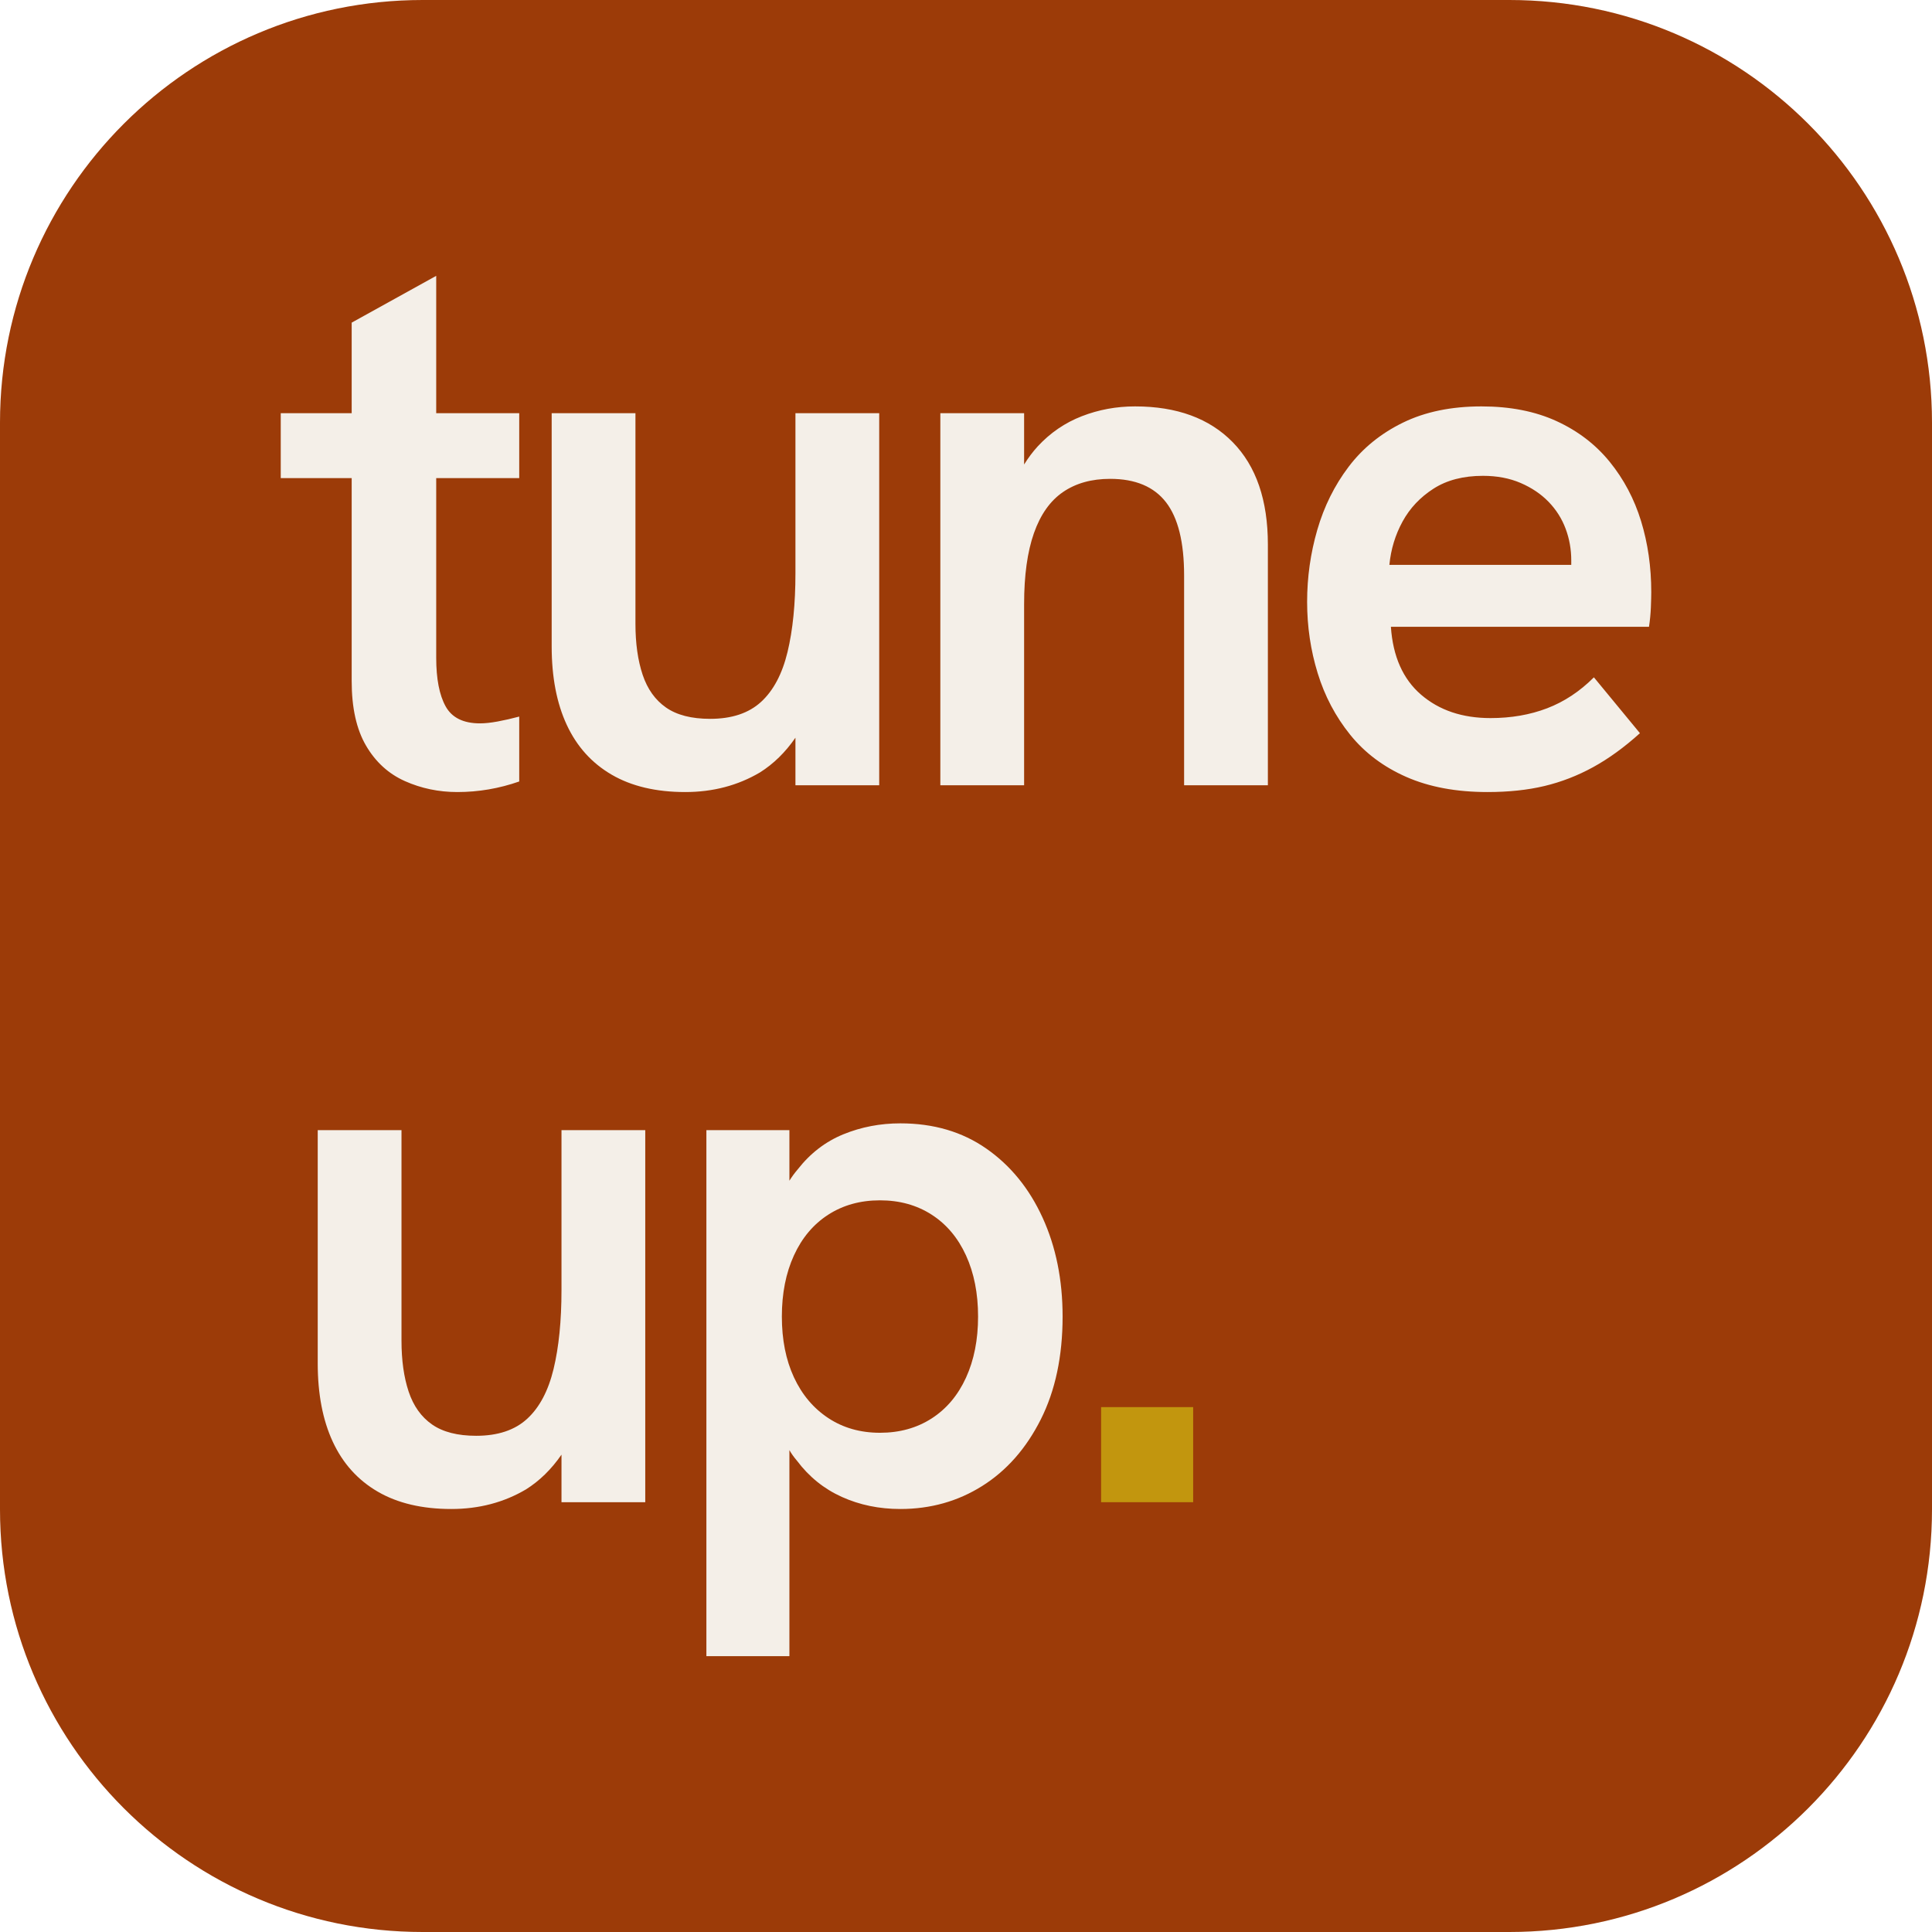
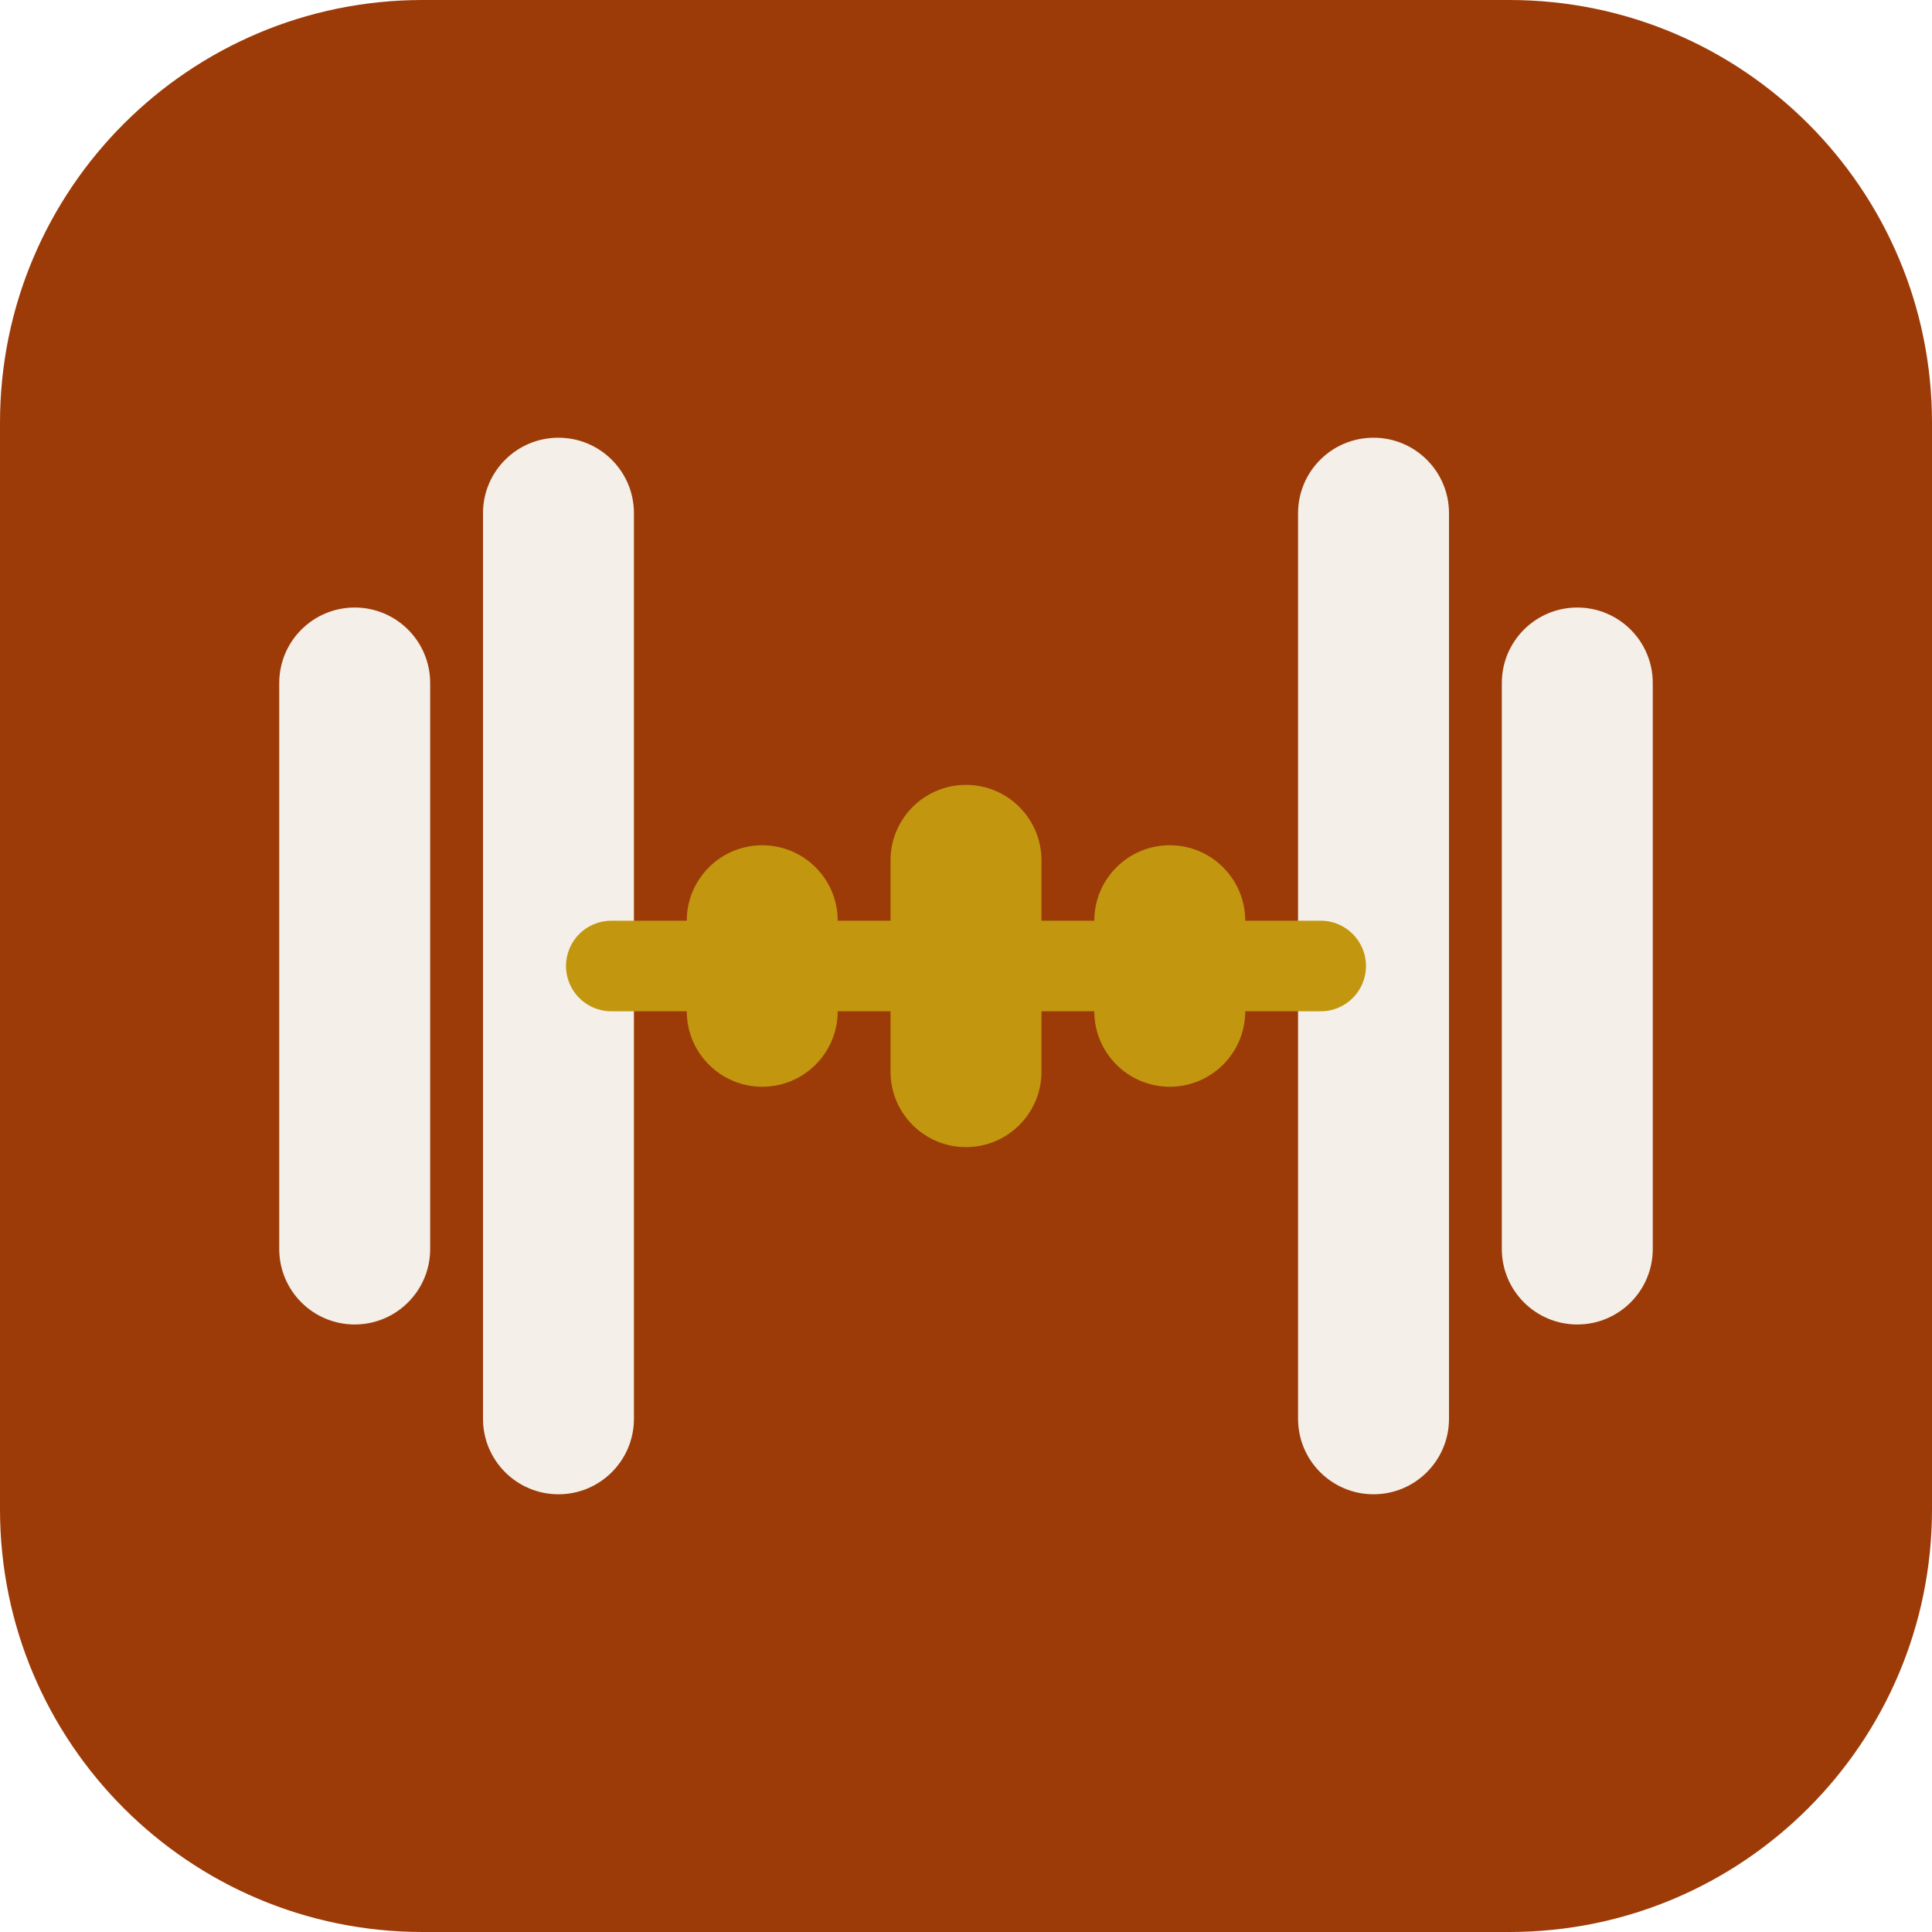
<svg xmlns="http://www.w3.org/2000/svg" viewBox="0 0 512 512" width="512" height="512">
  <rect width="512" height="512" rx="112" fill="#9C3B08" />
-   <g transform="translate(14.4 -37.9)">
-     <path d="M106.80 247.80L106.80 247.80Q99.40 247.80 92.90 244.90Q86.40 242 82.60 235.50Q78.80 229 78.80 218.40L78.80 218.40L78.80 164.60L60 164.60L60 147.40L78.80 147.40L78.80 123.40L101.20 111L101.20 147.40L123.20 147.40L123.20 164.60L101.20 164.60L101.20 212.20Q101.20 220.60 103.70 225.10Q106.20 229.60 112.80 229.60L112.80 229.60Q114.80 229.60 117.50 229.10Q120.20 228.60 123.20 227.80L123.20 227.80L123.20 245Q119.20 246.40 115.10 247.10Q111 247.80 106.80 247.80ZM167.20 247.80L167.20 247.80Q155.60 247.80 147.70 243.20Q139.80 238.60 135.80 230Q131.80 221.40 131.80 209.20L131.80 209.20L131.80 147.40L154 147.40L154 203.20Q154 211 155.90 216.70Q157.80 222.40 162.10 225.40Q166.40 228.40 173.80 228.40L173.80 228.40Q182.40 228.40 187.30 223.90Q192.20 219.40 194.30 210.70Q196.40 202 196.40 189.80L196.40 189.80L196.40 147.40L218.60 147.40L218.60 246L196.40 246L196.40 233.40Q192.40 239.20 187 242.60L187 242.60Q178.20 247.80 167.20 247.80ZM257 246L234.80 246L234.80 147.40L257 147.40L257 161Q258.60 158.40 260.60 156.20L260.60 156.20Q265.60 150.80 272.30 148.20Q279 145.60 286.40 145.60L286.40 145.60Q303 145.60 312.30 155.10Q321.60 164.60 321.60 182.20L321.60 182.20L321.60 246L299.40 246L299.40 190.40Q299.40 177.20 294.60 171Q289.80 164.80 279.80 164.80L279.80 164.80Q272.40 164.80 267.30 168.30Q262.20 171.80 259.60 179.20Q257 186.60 257 198L257 198L257 246ZM379.80 247.80L379.80 247.80Q367.40 247.80 358.30 243.80Q349.20 239.80 343.40 232.60Q337.60 225.40 334.80 216.30Q332 207.20 332 197.40Q332 187.60 334.70 178.30Q337.40 169 343 161.60Q348.60 154.20 357.40 149.90Q366.20 145.60 378.20 145.60L378.20 145.60Q389.60 145.60 398.10 149.50Q406.60 153.40 412.20 160.30Q417.80 167.20 420.50 176Q423.20 184.80 423.20 194.80L423.20 194.80Q423.20 196.20 423.10 198.80Q423 201.40 422.60 204L422.60 204L354.20 204Q355 215.80 362.20 222Q369.40 228.20 380.60 228.20L380.60 228.20Q388.80 228.20 395.60 225.60Q402.40 223 408 217.40L408 217.40L420.20 232.20Q414 237.80 407.80 241.20Q401.60 244.60 394.90 246.20Q388.20 247.80 379.80 247.80ZM353.80 187.60L402 187.60Q402 187 402 186.40L402 186.40Q402 182 400.50 178Q399 174 396 170.90Q393 167.80 388.60 165.90Q384.20 164 378.60 164L378.60 164Q370.80 164 365.50 167.40Q360.20 170.80 357.30 176.10Q354.40 181.40 353.80 187.60L353.80 187.60ZM105.20 437.80L105.20 437.80Q93.60 437.80 85.70 433.20Q77.80 428.60 73.80 420Q69.80 411.40 69.80 399.20L69.80 399.20L69.80 337.40L92 337.40L92 393.20Q92 401 93.90 406.70Q95.80 412.40 100.10 415.40Q104.40 418.40 111.80 418.40L111.80 418.40Q120.40 418.40 125.30 413.90Q130.20 409.40 132.30 400.70Q134.40 392 134.40 379.80L134.40 379.80L134.40 337.40L156.60 337.40L156.60 436L134.40 436L134.40 423.40Q130.40 429.20 125 432.60L125 432.60Q116.20 437.80 105.20 437.80ZM194.80 476.80L172.80 476.80L172.80 337.40L194.80 337.40L194.80 350.80Q195.80 349.20 197 347.80L197 347.80Q202 341.40 209.10 338.50Q216.20 335.60 224.20 335.60L224.20 335.60Q237.40 335.60 247 342.30Q256.60 349 261.90 360.60Q267.20 372.20 267.20 386.80L267.20 386.80Q267.20 402.60 261.40 414.10Q255.60 425.60 245.90 431.70Q236.20 437.80 224.20 437.80L224.20 437.80Q215.80 437.80 208.70 434.60Q201.60 431.40 196.80 425L196.80 425Q195.60 423.60 194.80 422.20L194.80 422.20L194.80 476.80ZM218.80 417.60L218.80 417.60Q226.60 417.60 232.50 413.80Q238.40 410 241.60 403Q244.80 396 244.80 386.80Q244.80 377.60 241.60 370.60Q238.40 363.60 232.50 359.80Q226.60 356 218.80 356Q211 356 205.10 359.80Q199.20 363.60 196 370.60Q192.80 377.60 192.80 386.80Q192.80 396 196 402.90Q199.20 409.80 205.10 413.70Q211 417.60 218.80 417.60Z" fill="#F4EFE8" />
-     <path d="M301.80 436L277.40 436L277.40 410.80L301.80 410.80L301.80 436Z" fill="#C2960E" />
-   </g>
+   <rect x="74" y="161" width="40" height="190" rx="20" fill="#F4EFE8" />
+   <rect x="128" y="116" width="40" height="280" rx="20" fill="#F4EFE8" />
+   <rect x="344" y="116" width="40" height="280" rx="20" fill="#F4EFE8" />
+   <rect x="398" y="161" width="40" height="190" rx="20" fill="#F4EFE8" />
+   <rect x="150" y="244" width="212" height="24" rx="12" fill="#C2960E" />
+   <rect x="182" y="224" width="40" height="64" rx="20" fill="#C2960E" />
+   <rect x="236" y="208" width="40" height="96" rx="20" fill="#C2960E" />
+   <rect x="290" y="224" width="40" height="64" rx="20" fill="#C2960E" />
</svg>
